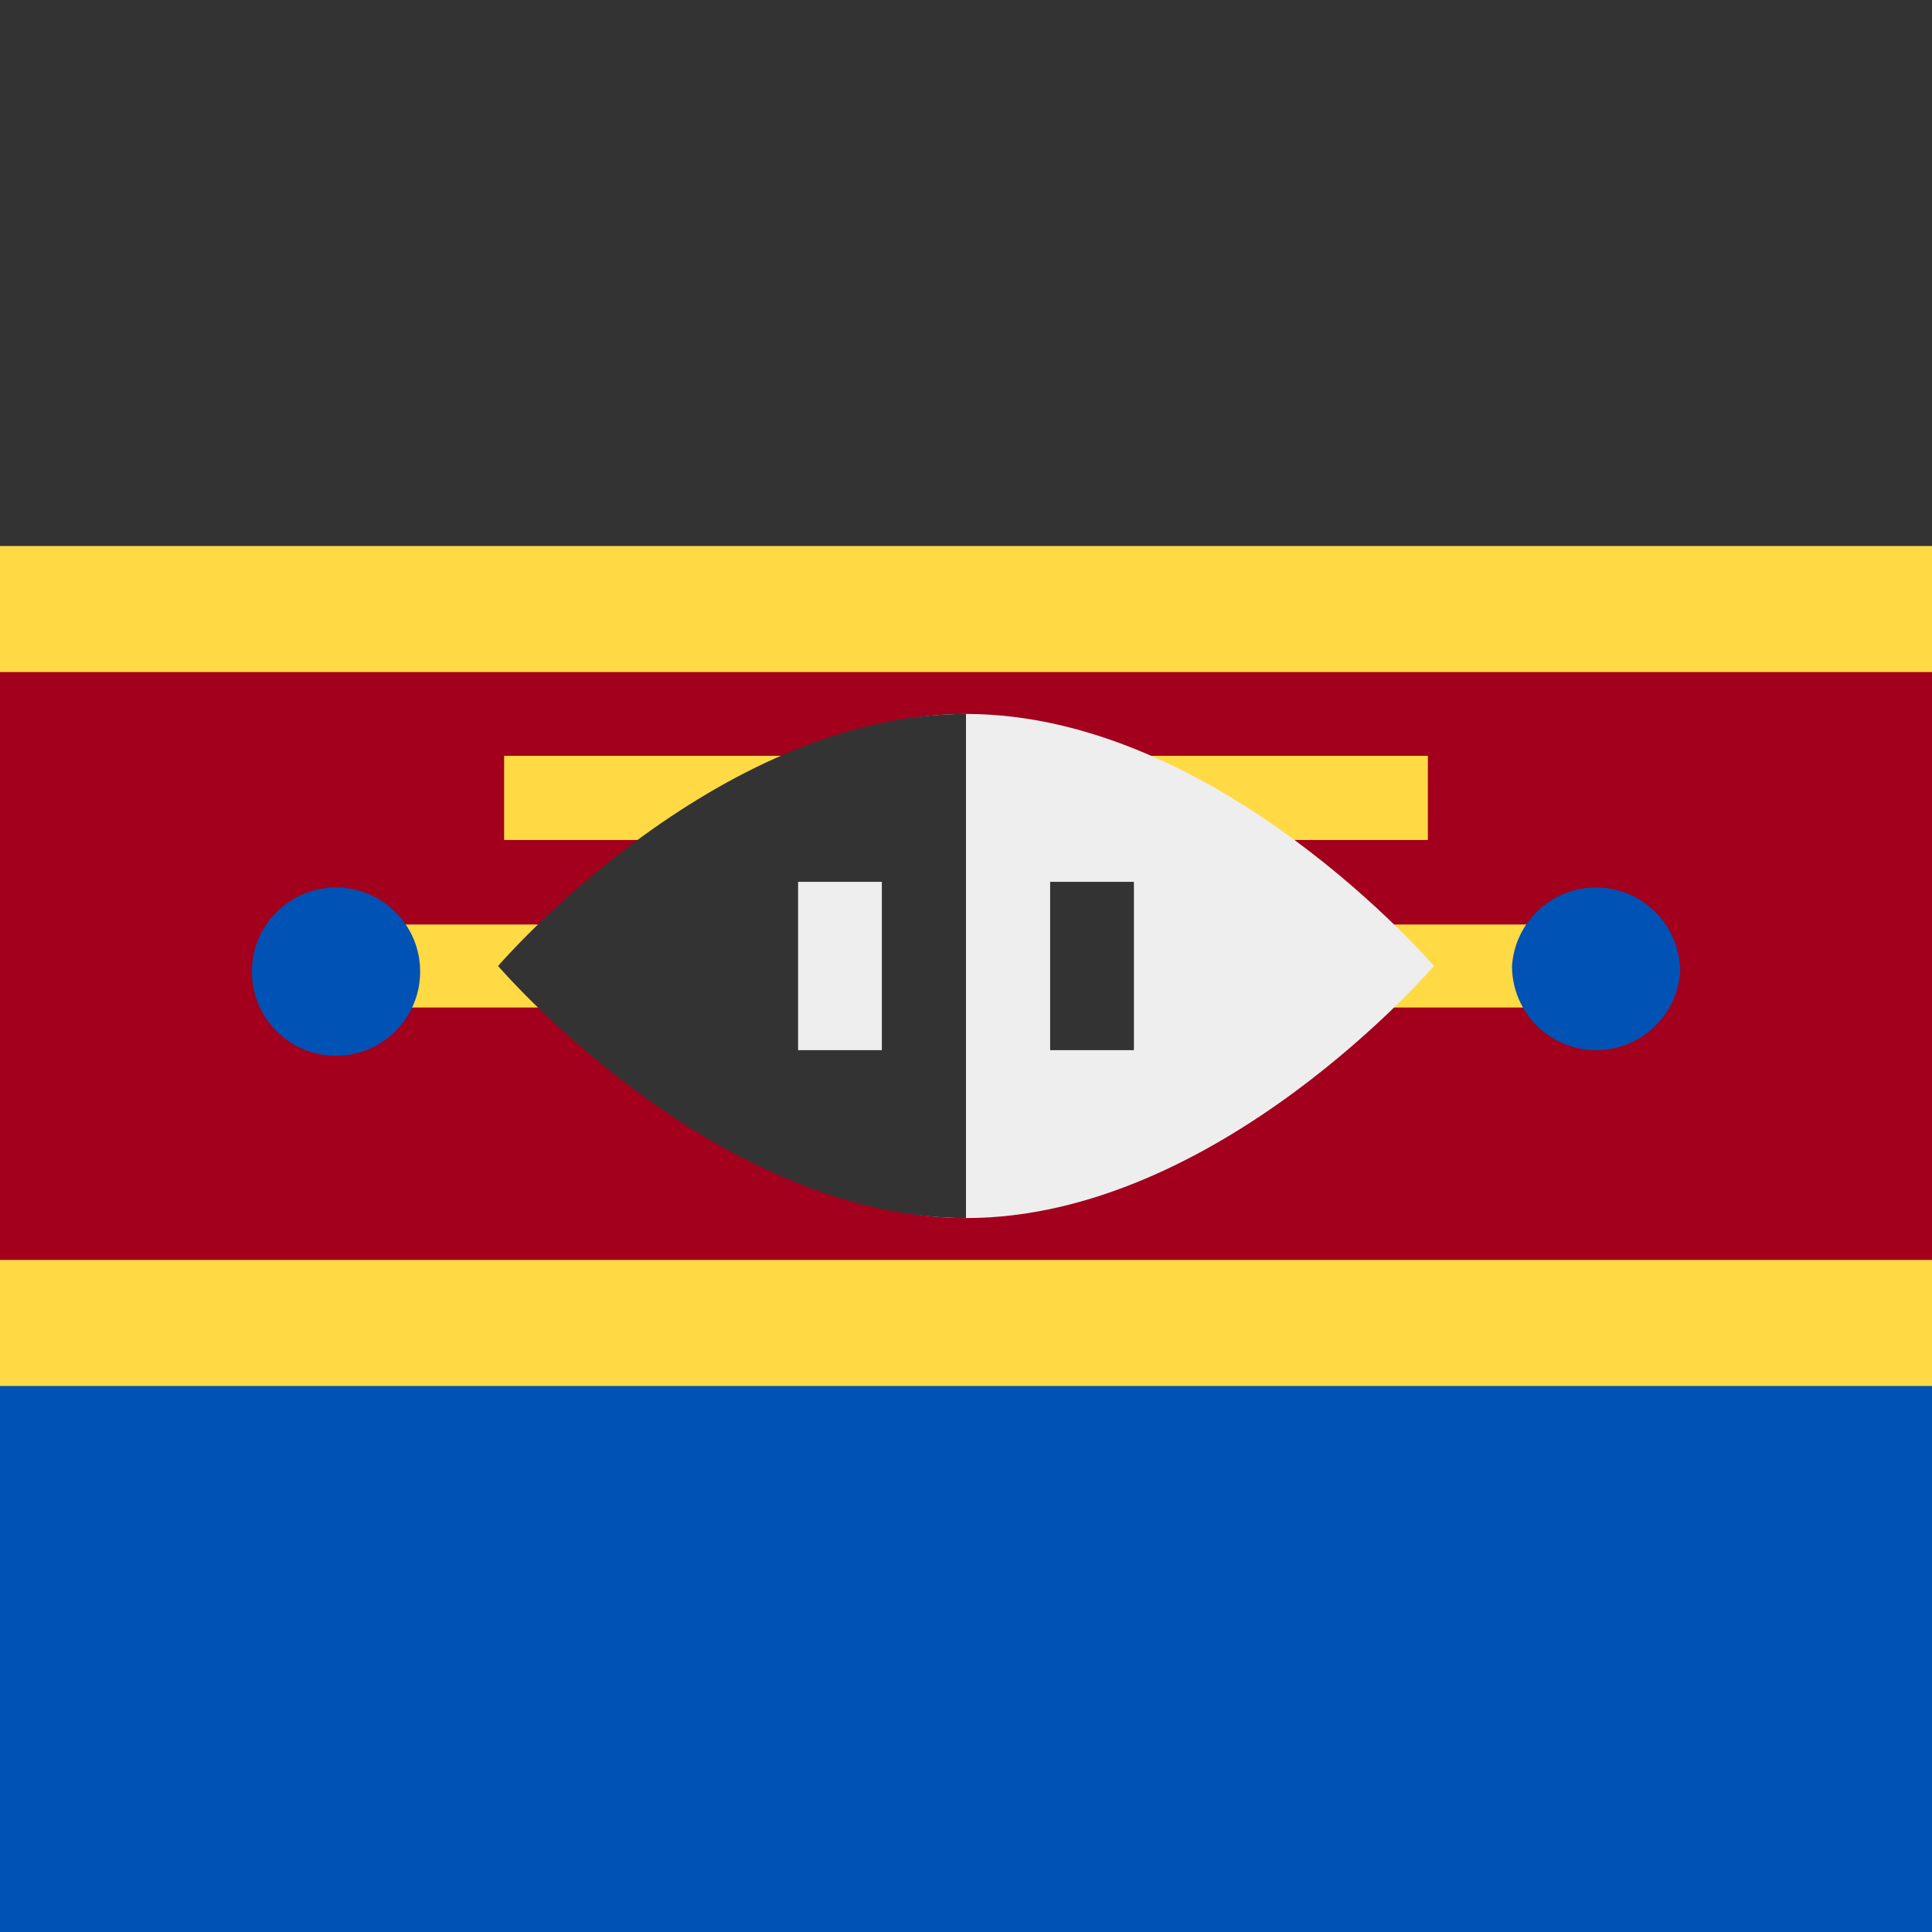
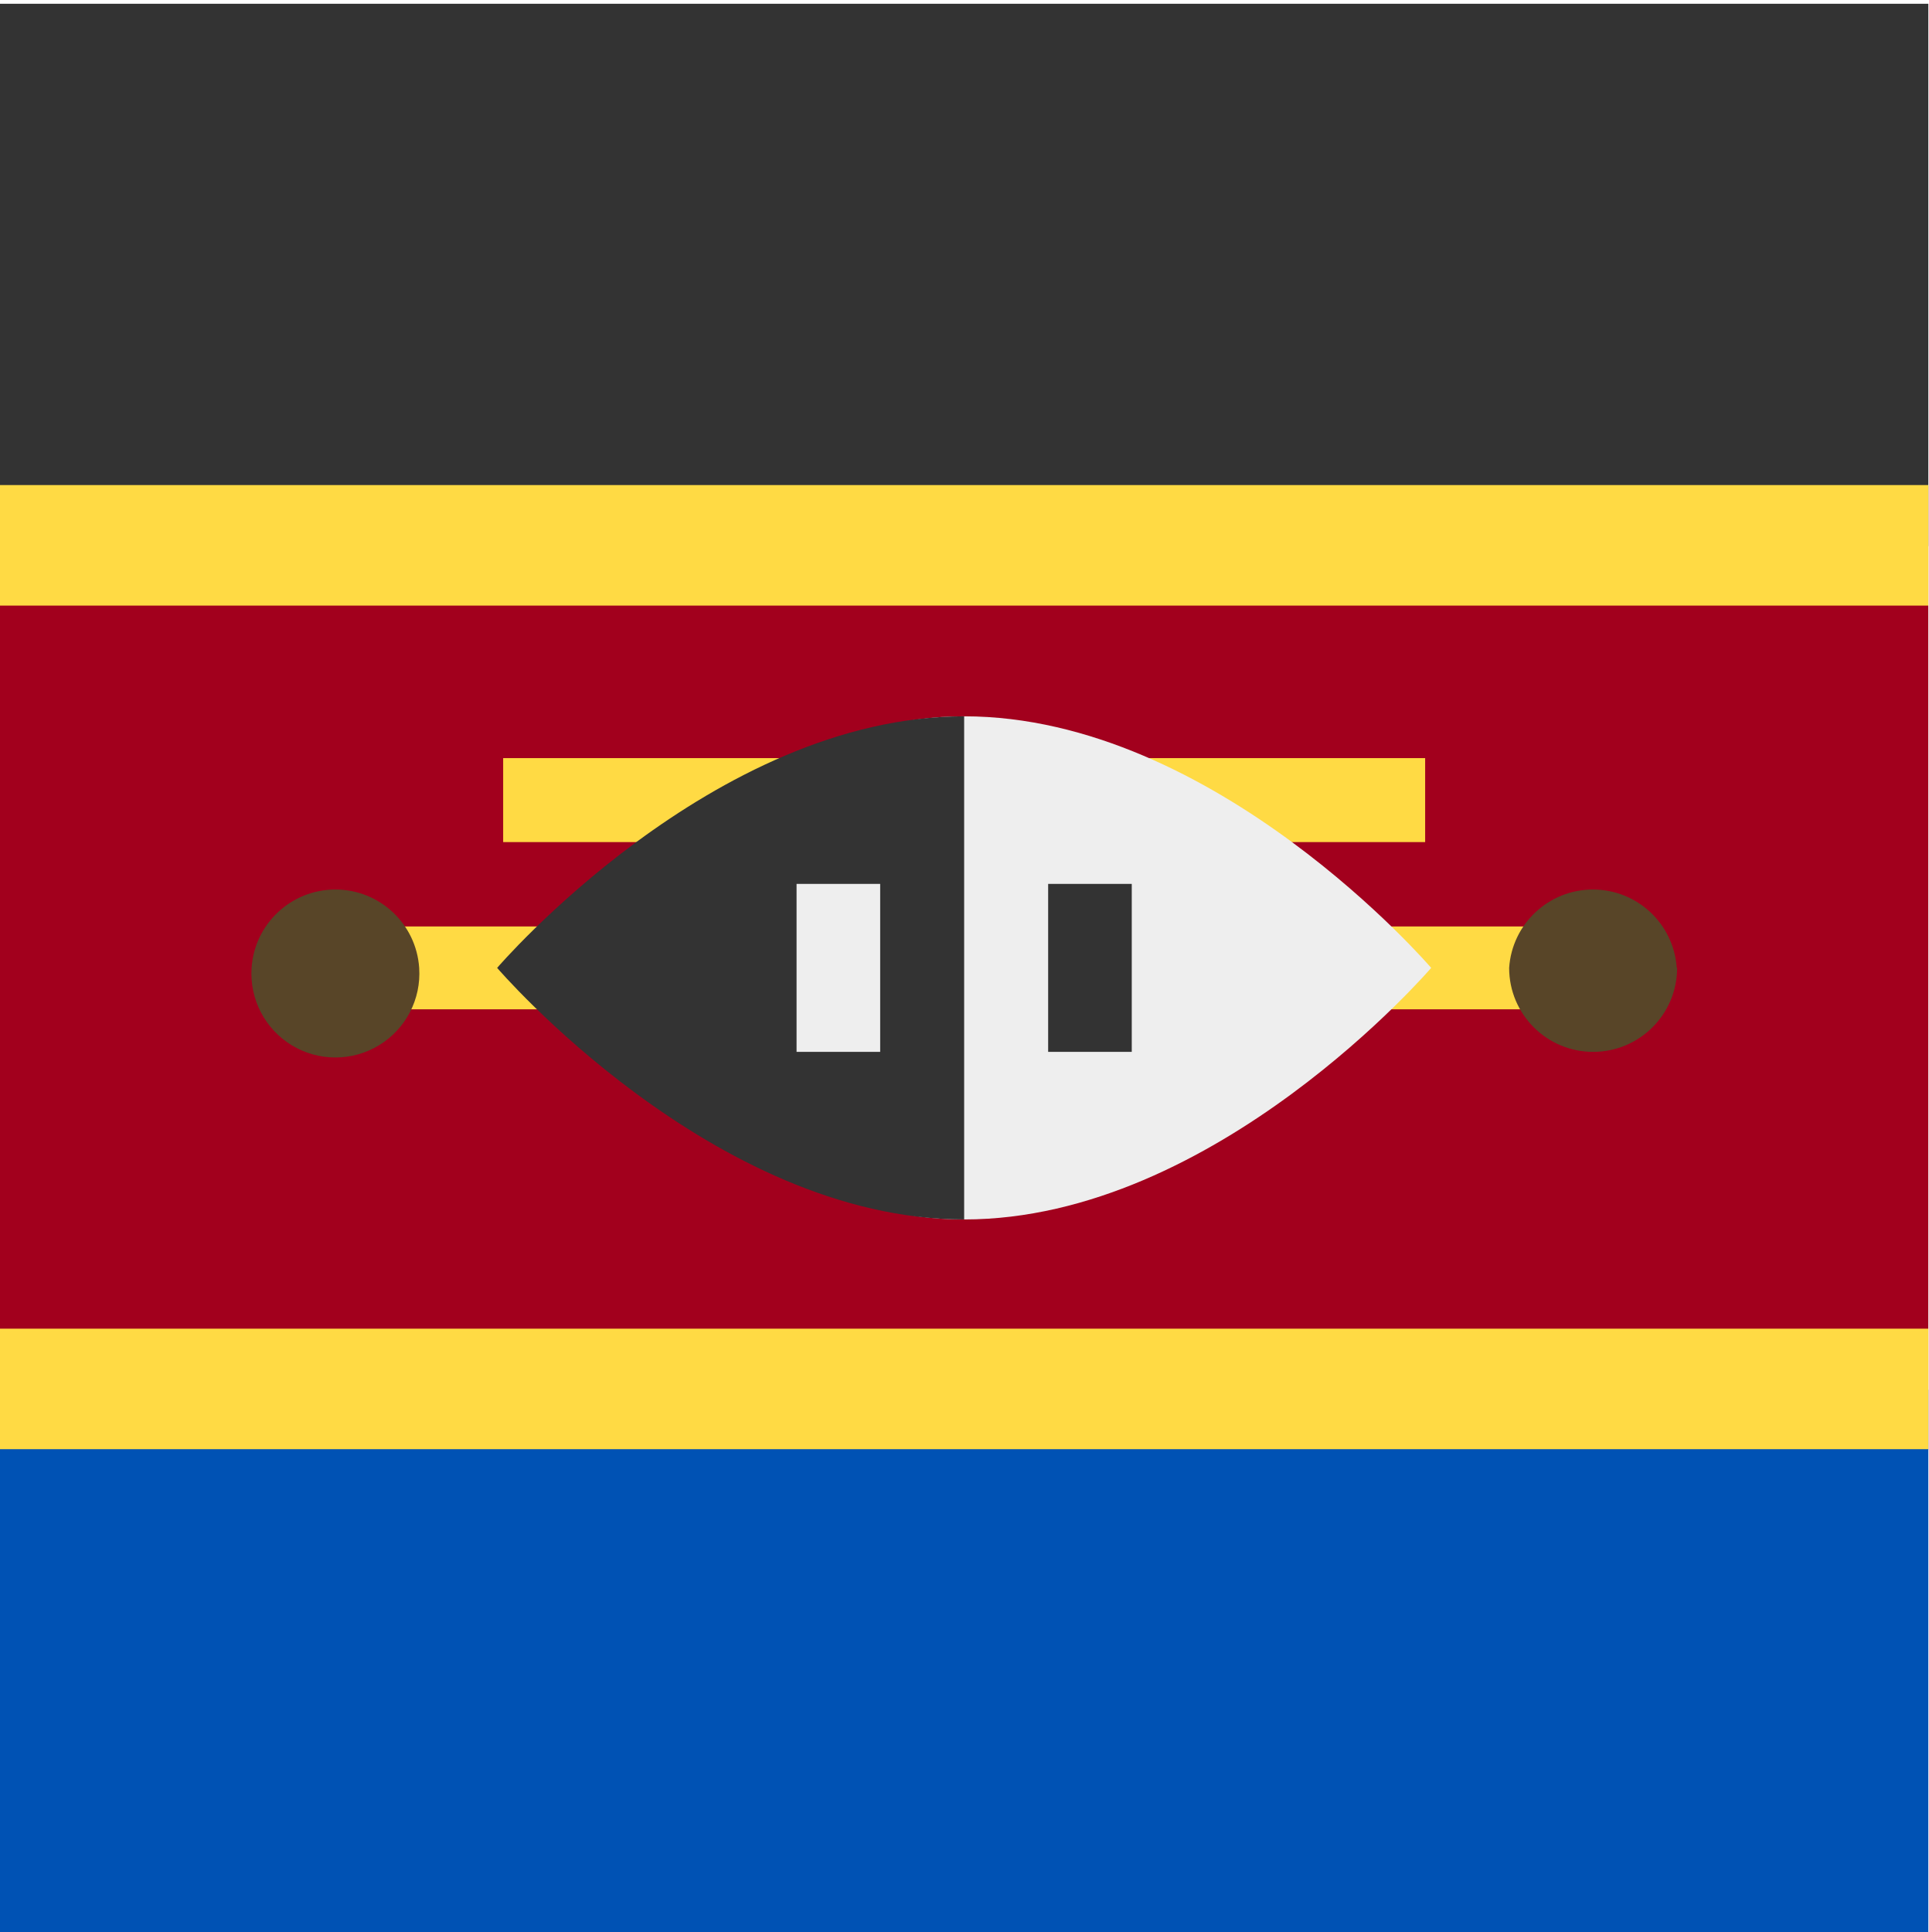
- <svg xmlns="http://www.w3.org/2000/svg" width="512" height="512" fill="none">
-   <path fill="#FFDA44" d="M0 126.7h512v69.4H0zm0 190h512v67.7H0z" />
-   <path fill="#333" d="M0 0h512v144.7H0z" />
-   <path fill="#0052B4" d="M0 367.3h512V512H0z" />
-   <path fill="#A2001D" d="M0 178.1h512v155.8H0z" />
-   <path fill="#FFDA44" fill-rule="evenodd" d="M378.4 200.3H133.6v22.3h244.8v-22.3ZM423 245H89v22h334v-22Z" clip-rule="evenodd" />
-   <path fill="#EEE" d="M380 256s-57.2 66.8-124 66.8-66.8-66.8-66.8-66.8 0-66.8 66.8-66.8S380 256 380 256Z" />
-   <path fill="#333" d="M256 322.8c-66.8 0-124-66.8-124-66.8s57.2-66.8 124-66.8" />
-   <path fill="#EEE" d="M211.5 233.7h22.2v44.6h-22.2v-44.6Z" />
-   <path fill="#333" d="M278.3 233.7h22.2v44.6h-22.2v-44.6Z" />
-   <path fill="#0052B4" fill-rule="evenodd" d="M111.3 256a22.3 22.3 0 1 1-44.5 0 22.3 22.3 0 0 1 44.5 0Zm334 0a22.3 22.3 0 1 1-44.6 0 22.3 22.3 0 0 1 44.5 0Z" clip-rule="evenodd" />
+ <svg xmlns="http://www.w3.org/2000/svg" width="512" height="513" fill="none">
+   <path fill="#A2001D" d="M512 129v256H0V129h512Z" />
+   <path fill="#0052B4" d="M512 369v144H0V369h512Z" />
+   <path fill="#333" d="M512 1v144H0V1h512Z" />
+   <path fill="#FFDA44" fill-rule="evenodd" d="M0 384.8h512v-32H0v32Zm512-256H0v32h512v-32Zm-133.6 72.5H133.6v22.3h244.8v-22.3ZM423 246H89v22h334v-22Z" clip-rule="evenodd" />
+   <path fill="#EEE" d="M380 257s-57.2 66.8-124 66.8-66.8-66.8-66.8-66.8 0-66.8 66.8-66.8S380 257 380 257Z" />
+   <path fill="#333" d="M256 323.8c-66.8 0-124-66.8-124-66.8s57.2-66.8 124-66.8" />
+   <path fill="#EEE" d="M211.5 234.7h22.2v44.6h-22.2v-44.6Z" />
+   <path fill="#333" d="M278.3 234.7h22.2v44.6h-22.2v-44.6Z" />
+   <path fill="#584528" fill-rule="evenodd" d="M111.3 257a22.3 22.3 0 1 1-44.5 0 22.3 22.3 0 0 1 44.5 0Zm334 0a22.3 22.3 0 1 1-44.6 0 22.3 22.3 0 0 1 44.5 0Z" clip-rule="evenodd" />
</svg>
